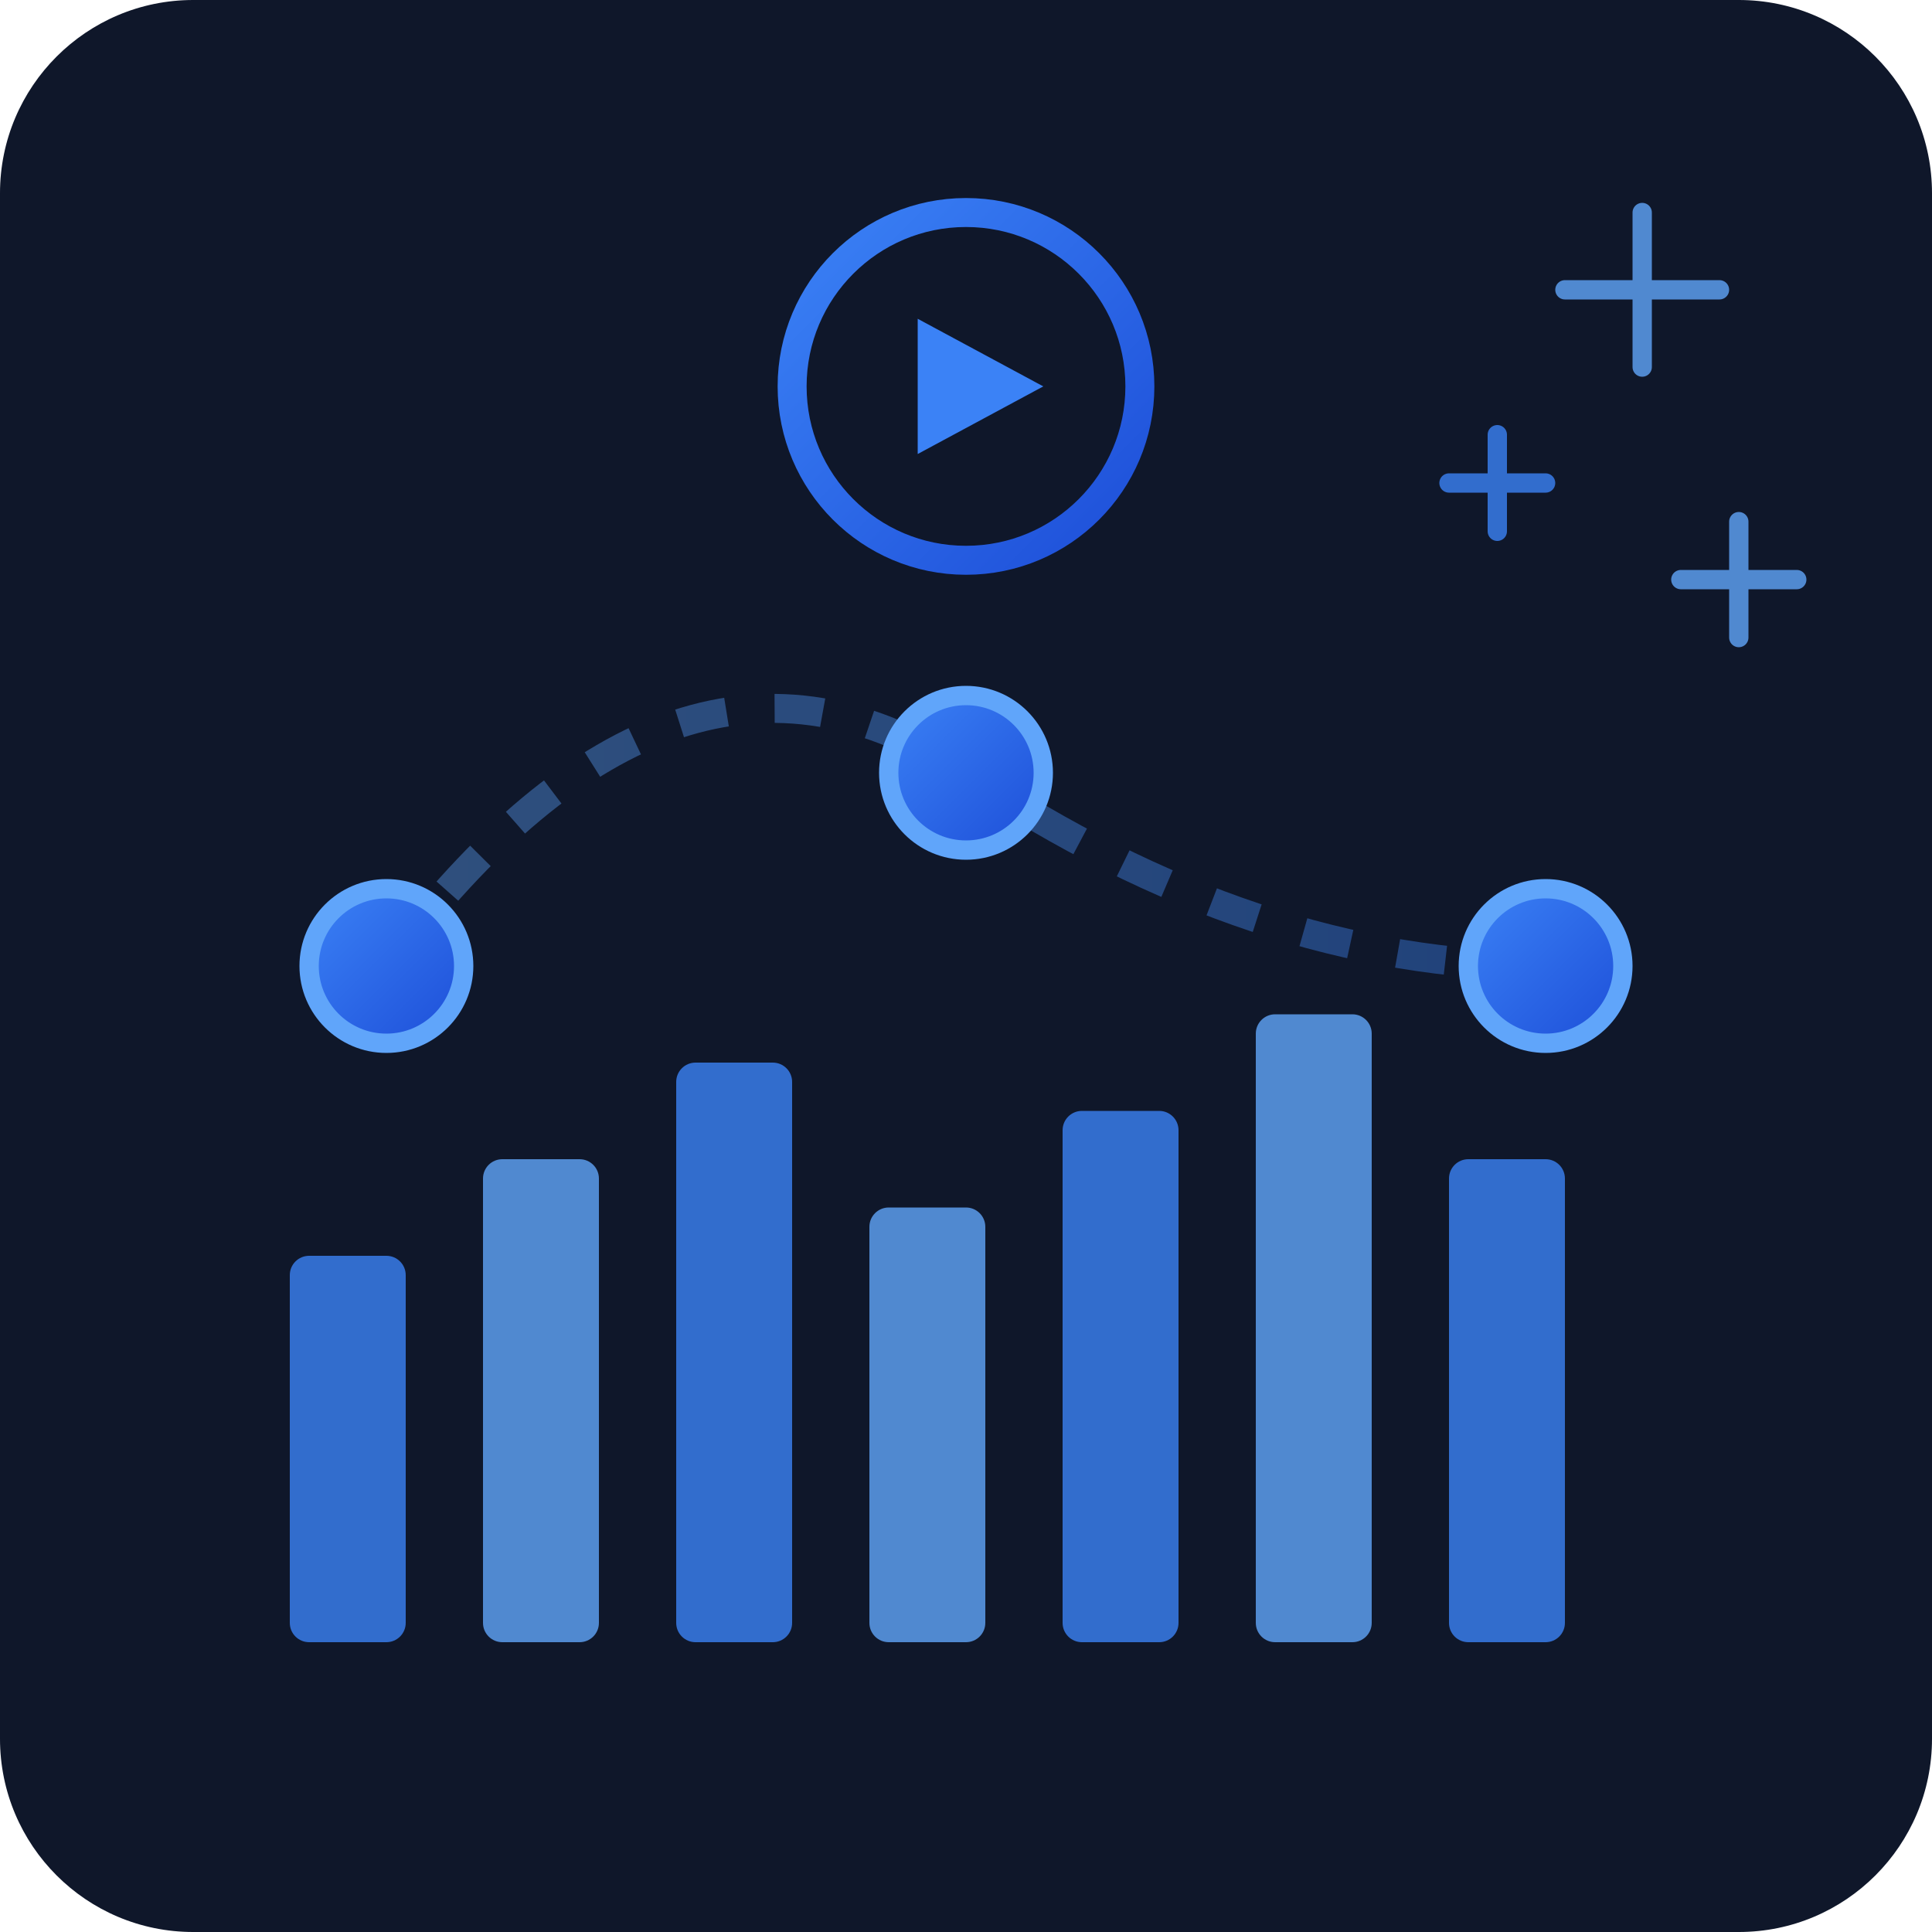
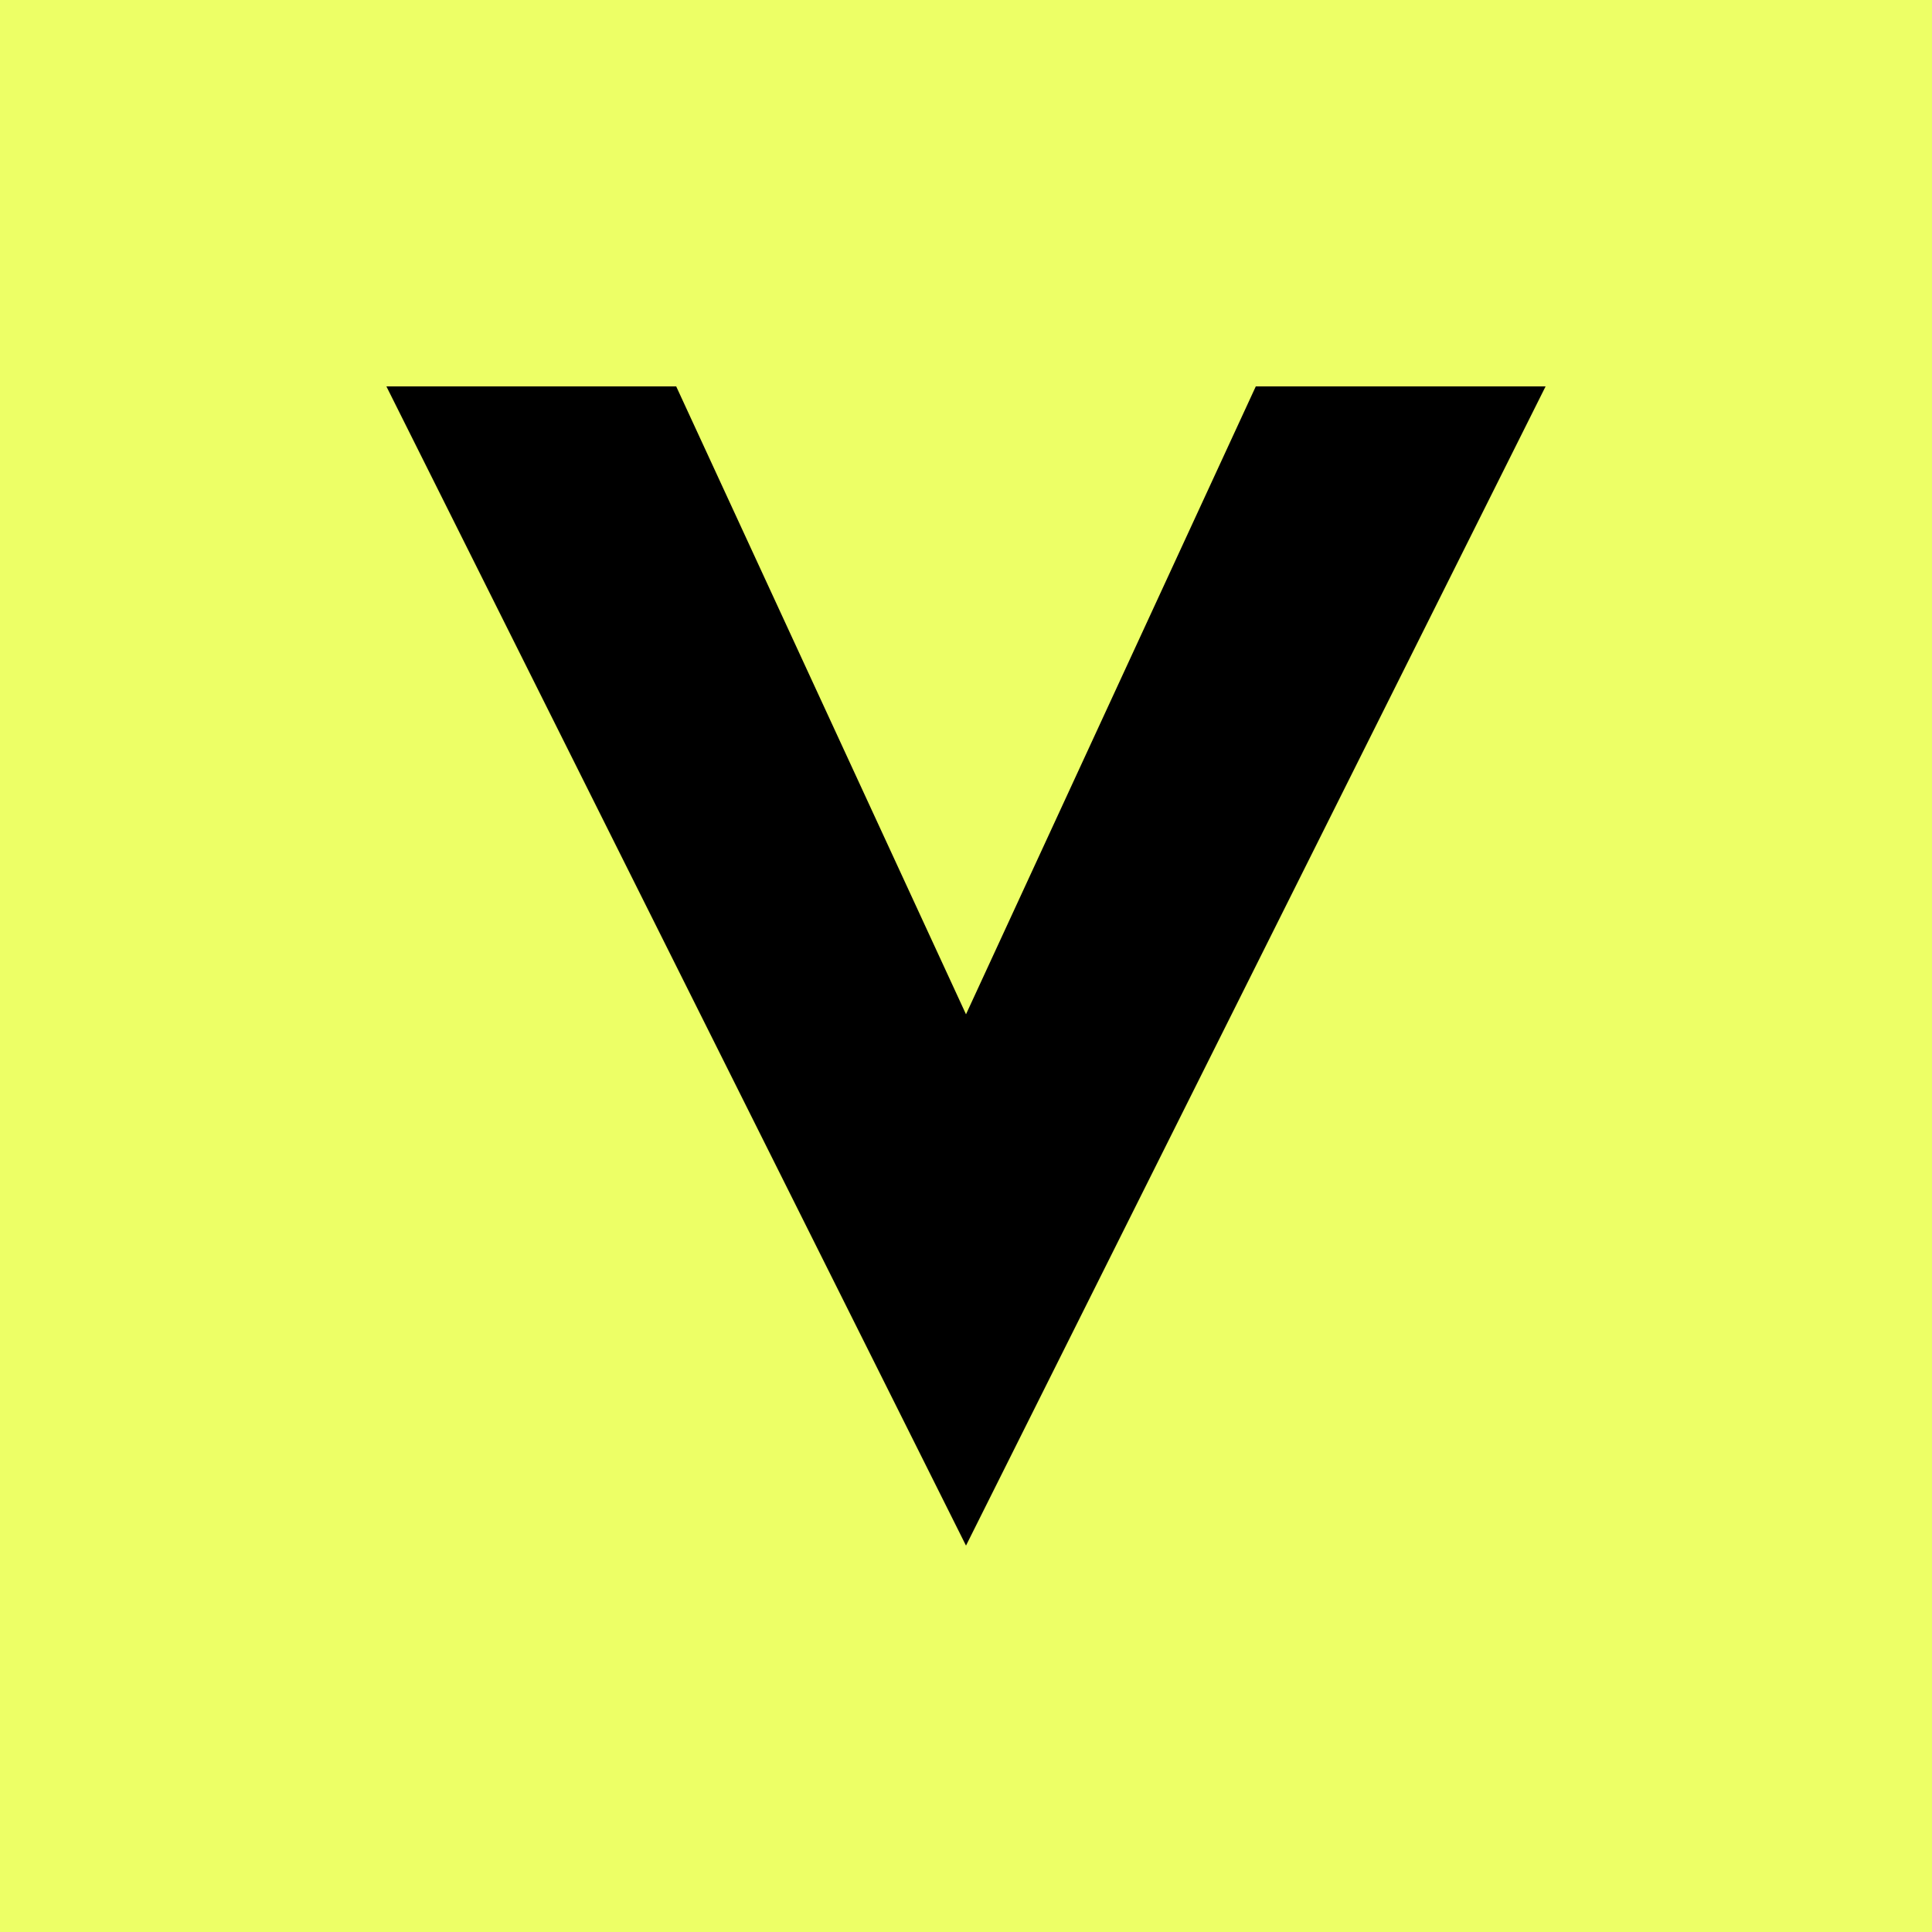
- <svg xmlns="http://www.w3.org/2000/svg" viewBox="0 0 200 200" width="200" height="200">
-   <defs>
-     <linearGradient id="grad1" x1="0%" y1="0%" x2="100%" y2="100%">
-       <stop offset="0%" style="stop-color:#3b82f6;stop-opacity:1" />
-       <stop offset="100%" style="stop-color:#1d4ed8;stop-opacity:1" />
-     </linearGradient>
-     <linearGradient id="grad2" x1="0%" y1="0%" x2="100%" y2="0%">
-       <stop offset="0%" style="stop-color:#60a5fa;stop-opacity:1" />
-       <stop offset="100%" style="stop-color:#3b82f6;stop-opacity:1" />
-     </linearGradient>
-   </defs>
-   <rect width="200" height="200" fill="#0f172a" rx="20" />
-   <path d="M 40 100 Q 70 60, 100 80 T 160 100" fill="none" stroke="url(#grad2)" stroke-width="3" opacity="0.4" stroke-dasharray="5,5">
-     <animate attributeName="stroke-dashoffset" from="0" to="-10" dur="1s" repeatCount="indefinite" />
-   </path>
-   <g opacity="0.8">
-     <rect x="30" y="130" width="12" height="40" fill="#3b82f6" rx="2">
-       <animate attributeName="height" values="40;55;40" dur="1.5s" repeatCount="indefinite" />
-       <animate attributeName="y" values="130;115;130" dur="1.5s" repeatCount="indefinite" />
-     </rect>
-     <rect x="50" y="120" width="12" height="50" fill="#60a5fa" rx="2">
-       <animate attributeName="height" values="50;35;50" dur="1.8s" repeatCount="indefinite" />
-       <animate attributeName="y" values="120;135;120" dur="1.8s" repeatCount="indefinite" />
-     </rect>
-     <rect x="70" y="110" width="12" height="60" fill="#3b82f6" rx="2">
-       <animate attributeName="height" values="60;45;60" dur="1.3s" repeatCount="indefinite" />
-       <animate attributeName="y" values="110;125;110" dur="1.3s" repeatCount="indefinite" />
-     </rect>
-     <rect x="90" y="125" width="12" height="45" fill="#60a5fa" rx="2">
-       <animate attributeName="height" values="45;60;45" dur="1.6s" repeatCount="indefinite" />
-       <animate attributeName="y" values="125;110;125" dur="1.6s" repeatCount="indefinite" />
-     </rect>
-     <rect x="110" y="115" width="12" height="55" fill="#3b82f6" rx="2">
-       <animate attributeName="height" values="55;40;55" dur="1.4s" repeatCount="indefinite" />
-       <animate attributeName="y" values="115;130;115" dur="1.4s" repeatCount="indefinite" />
-     </rect>
-     <rect x="130" y="105" width="12" height="65" fill="#60a5fa" rx="2">
-       <animate attributeName="height" values="65;50;65" dur="1.7s" repeatCount="indefinite" />
-       <animate attributeName="y" values="105;120;105" dur="1.7s" repeatCount="indefinite" />
-     </rect>
-     <rect x="150" y="120" width="12" height="50" fill="#3b82f6" rx="2">
-       <animate attributeName="height" values="50;65;50" dur="1.5s" repeatCount="indefinite" />
-       <animate attributeName="y" values="120;105;120" dur="1.5s" repeatCount="indefinite" />
-     </rect>
-   </g>
-   <circle cx="40" cy="100" r="8" fill="url(#grad1)" stroke="#60a5fa" stroke-width="2">
-     <animate attributeName="r" values="8;10;8" dur="2s" repeatCount="indefinite" />
-   </circle>
-   <circle cx="100" cy="80" r="8" fill="url(#grad1)" stroke="#60a5fa" stroke-width="2">
-     <animate attributeName="r" values="8;10;8" dur="2s" begin="0.5s" repeatCount="indefinite" />
-   </circle>
-   <circle cx="160" cy="100" r="8" fill="url(#grad1)" stroke="#60a5fa" stroke-width="2">
-     <animate attributeName="r" values="8;10;8" dur="2s" begin="1s" repeatCount="indefinite" />
-   </circle>
-   <g transform="translate(100, 40)">
-     <circle r="18" fill="none" stroke="url(#grad1)" stroke-width="3" />
-     <path d="M -5 -7 L -5 7 L 8 0 Z" fill="#3b82f6" />
-   </g>
-   <g transform="translate(170, 30)" opacity="0.8">
-     <line x1="0" y1="-8" x2="0" y2="8" stroke="#60a5fa" stroke-width="2" stroke-linecap="round">
-       <animate attributeName="opacity" values="0.3;1;0.3" dur="1.5s" repeatCount="indefinite" />
-     </line>
-     <line x1="-8" y1="0" x2="8" y2="0" stroke="#60a5fa" stroke-width="2" stroke-linecap="round">
-       <animate attributeName="opacity" values="0.3;1;0.3" dur="1.5s" repeatCount="indefinite" />
-     </line>
-   </g>
-   <g transform="translate(155, 50)" opacity="0.8">
-     <line x1="0" y1="-5" x2="0" y2="5" stroke="#3b82f6" stroke-width="2" stroke-linecap="round">
-       <animate attributeName="opacity" values="0.5;1;0.5" dur="1.2s" repeatCount="indefinite" />
-     </line>
-     <line x1="-5" y1="0" x2="5" y2="0" stroke="#3b82f6" stroke-width="2" stroke-linecap="round">
-       <animate attributeName="opacity" values="0.5;1;0.5" dur="1.2s" repeatCount="indefinite" />
-     </line>
-   </g>
-   <g transform="translate(180, 60)" opacity="0.8">
-     <line x1="0" y1="-6" x2="0" y2="6" stroke="#60a5fa" stroke-width="2" stroke-linecap="round">
-       <animate attributeName="opacity" values="0.4;1;0.4" dur="1.8s" repeatCount="indefinite" />
-     </line>
-     <line x1="-6" y1="0" x2="6" y2="0" stroke="#60a5fa" stroke-width="2" stroke-linecap="round">
-       <animate attributeName="opacity" values="0.4;1;0.4" dur="1.8s" repeatCount="indefinite" />
-     </line>
-   </g>
+ <svg xmlns="http://www.w3.org/2000/svg" width="200" height="200" viewBox="0 0 200 200">
+   <rect width="200" height="200" fill="#EDFF66" />
+   <path d="       M40 40       L85 130       L100 160       L115 130       L160 40       L130 40       L100 105       L70 40       Z     " fill="#000000" />
</svg>
